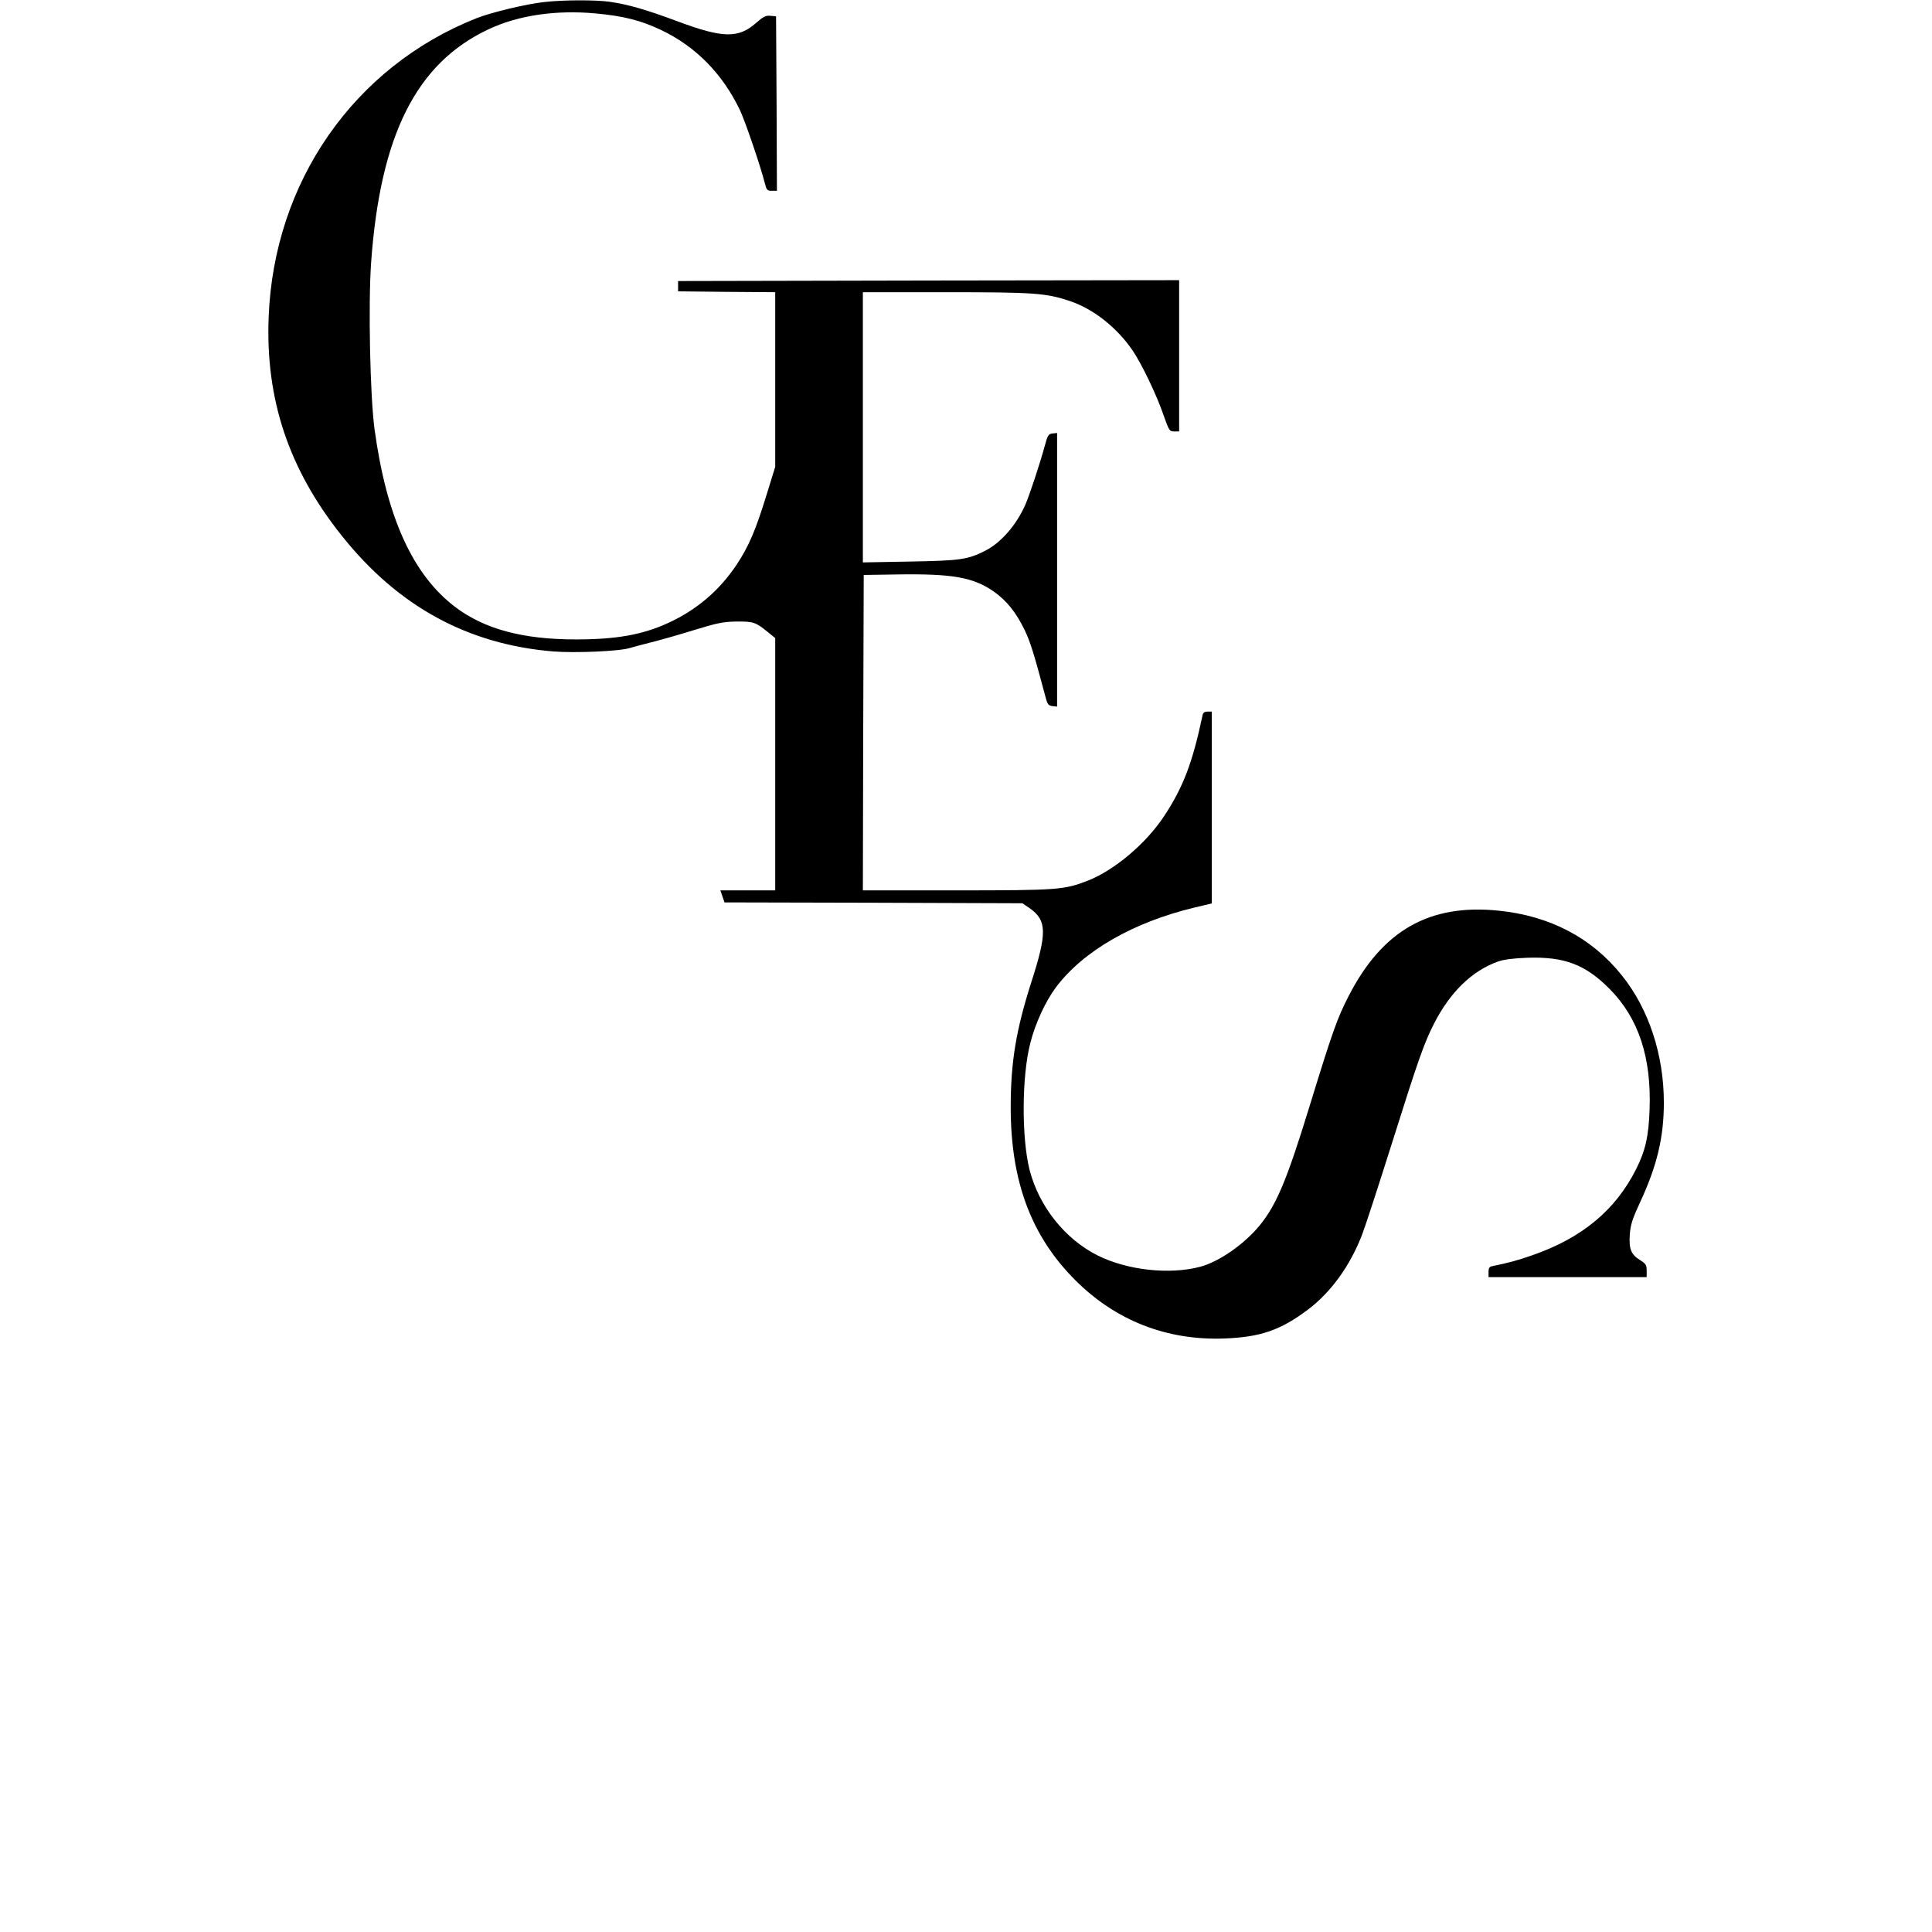
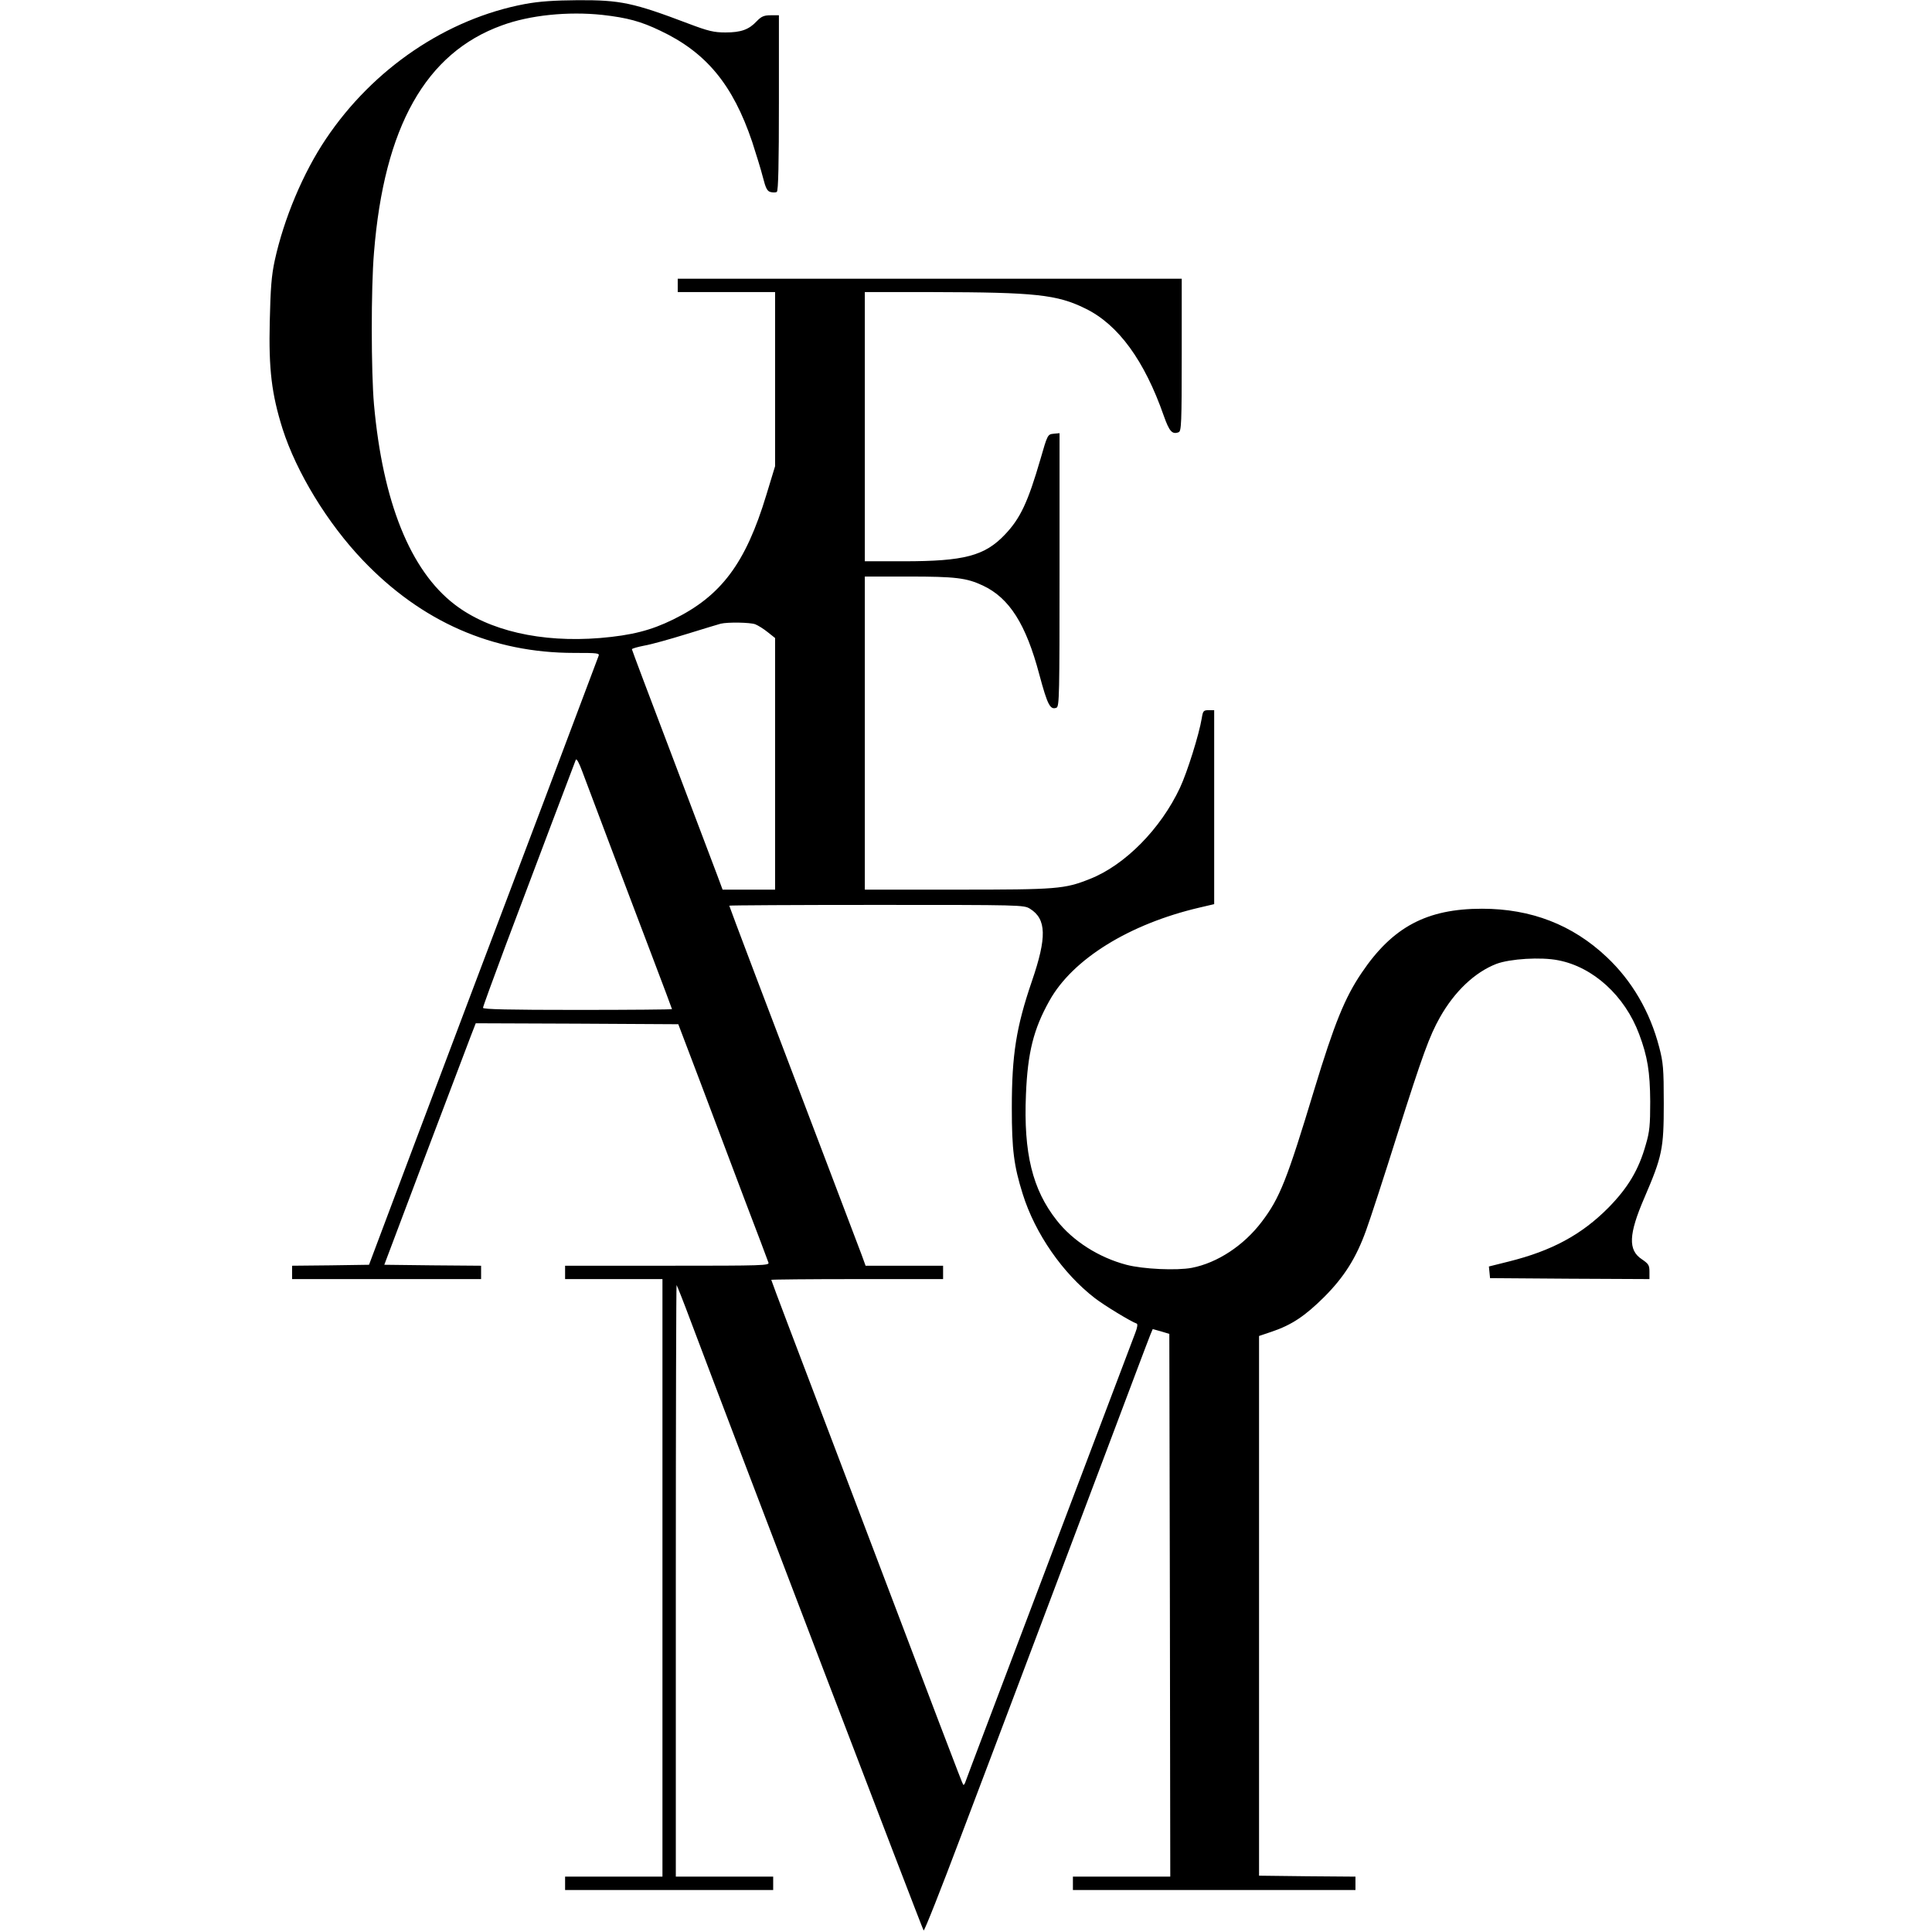
- <svg xmlns="http://www.w3.org/2000/svg" version="1.0" width="1124pt" height="1124pt" viewBox="0 0 1124 1124" preserveAspectRatio="xMidYMid meet">
-   <g transform="translate(0,1124) scale(0.1,-0.1)" fill="#000000" stroke="none">
-     <path d="M3165 11228 c-102 -11 -307 -60 -393 -94 -713 -283 -1179 -953 -1209 -1739 -19 -480 118 -888 428 -1275 327 -409 731 -629 1228 -670 127 -10 387 1 445 20 17 5 69 19 116 31 47 11 159 43 250 71 144 44 177 51 255 52 98 1 112 -4 183 -62 l42 -34 0 -734 0 -734 -159 0 -160 0 12 -35 12 -35 867 -2 866 -3 44 -30 c99 -70 100 -144 8 -429 -89 -279 -120 -465 -120 -731 1 -429 119 -745 374 -1001 236 -237 535 -354 871 -341 209 8 326 49 483 167 135 101 246 255 316 436 19 49 98 292 176 539 150 477 186 579 243 690 94 184 221 307 372 361 34 12 90 19 171 22 216 7 337 -39 479 -182 168 -170 243 -398 232 -700 -5 -156 -25 -243 -79 -349 -120 -238 -315 -400 -604 -500 -86 -30 -134 -43 -231 -63 -18 -3 -23 -11 -23 -34 l0 -30 460 0 460 0 0 38 c0 33 -5 40 -40 62 -51 32 -64 64 -58 149 4 56 15 90 60 187 98 211 138 377 138 579 0 279 -88 546 -245 741 -174 218 -418 346 -717 376 -402 41 -676 -115 -872 -497 -66 -128 -94 -207 -227 -640 -133 -433 -192 -573 -291 -695 -91 -110 -235 -210 -346 -240 -179 -47 -424 -20 -596 66 -190 95 -341 285 -396 497 -47 187 -46 545 4 738 29 115 88 243 150 326 159 211 449 378 809 464 l97 23 0 558 0 558 -25 0 c-17 0 -26 -6 -29 -22 -58 -276 -113 -419 -224 -587 -105 -159 -288 -313 -442 -374 -139 -54 -173 -57 -765 -57 l-545 0 2 918 3 917 195 3 c322 5 443 -17 561 -99 75 -53 130 -121 180 -224 33 -69 53 -132 123 -395 10 -38 16 -45 39 -48 l27 -3 0 796 0 796 -27 -3 c-24 -3 -28 -10 -45 -73 -29 -106 -88 -284 -113 -342 -53 -119 -141 -220 -233 -267 -102 -52 -148 -58 -439 -63 l-273 -5 0 786 0 786 484 0 c513 0 581 -5 719 -51 138 -46 275 -154 367 -289 53 -79 138 -255 180 -377 31 -88 34 -93 61 -93 l29 0 0 440 0 440 -1457 -2 -1458 -3 0 -30 0 -30 283 -3 282 -2 0 -508 0 -508 -51 -165 c-63 -205 -103 -298 -174 -405 -100 -150 -233 -263 -397 -338 -151 -69 -301 -96 -538 -96 -309 0 -531 60 -701 188 -248 188 -400 523 -470 1035 -26 195 -37 723 -20 968 53 743 263 1162 684 1359 172 81 390 113 621 92 162 -15 263 -40 381 -96 202 -96 358 -254 460 -467 31 -66 120 -327 145 -426 10 -39 14 -43 40 -43 l30 0 -2 508 -3 507 -33 3 c-26 3 -42 -5 -84 -42 -102 -90 -193 -88 -451 8 -188 70 -291 100 -402 116 -83 11 -268 11 -380 -2z" />
+ <svg xmlns="http://www.w3.org/2000/svg" version="1.0" width="1012pt" height="1012pt" viewBox="0 0 1012 1012" preserveAspectRatio="xMidYMid meet">
+   <g transform="translate(0,1012) scale(0.1,-0.1)" fill="#000000" stroke="none">
+     <path d="M2750 10099 c-410 -77 -795 -337 -1043 -707 -119 -177 -220 -417 -268 -637 -17 -79 -22 -145 -26 -320 -6 -251 10 -379 67 -561 73 -228 235 -494 420 -688 308 -323 680 -486 1107 -486 125 0 135 -1 128 -17 -4 -10 -135 -358 -291 -773 -157 -415 -321 -849 -365 -965 -43 -115 -184 -489 -313 -830 l-233 -620 -202 -3 -201 -2 0 -35 0 -35 495 0 495 0 0 35 0 35 -254 2 -253 3 213 565 c118 311 226 595 240 633 l26 67 531 -2 530 -3 114 -300 c62 -165 167 -442 232 -615 66 -173 123 -323 126 -333 7 -16 -22 -17 -529 -17 l-536 0 0 -35 0 -35 255 0 255 0 0 -1565 0 -1565 -255 0 -255 0 0 -35 0 -35 545 0 545 0 0 35 0 35 -255 0 -255 0 0 1552 c0 853 2 1549 4 1547 2 -2 36 -87 74 -189 238 -633 1214 -3186 1220 -3192 4 -4 92 219 196 495 105 276 236 624 292 772 56 149 160 425 232 615 72 190 176 467 232 615 56 149 129 342 162 430 33 88 66 174 73 192 l13 31 44 -12 43 -13 3 -1422 2 -1421 -255 0 -255 0 0 -35 0 -35 740 0 740 0 0 35 0 35 -252 2 -253 3 0 1414 0 1413 68 23 c103 35 172 81 272 180 106 106 169 206 221 351 20 54 94 281 164 504 132 416 168 514 222 610 77 137 183 237 296 281 72 27 234 37 324 19 183 -35 349 -186 424 -387 44 -117 57 -198 58 -353 0 -122 -3 -158 -23 -225 -37 -133 -94 -227 -196 -331 -141 -142 -297 -226 -522 -282 l-104 -26 3 -30 3 -31 418 -3 417 -2 0 39 c0 34 -5 41 -40 65 -73 48 -69 131 13 321 94 219 102 256 102 495 0 183 -3 215 -24 295 -48 185 -142 347 -275 472 -179 169 -396 253 -653 253 -289 0 -468 -95 -630 -335 -89 -131 -144 -268 -248 -610 -144 -476 -181 -570 -276 -695 -94 -124 -232 -215 -366 -241 -79 -15 -256 -7 -343 16 -144 38 -280 124 -365 233 -127 161 -174 352 -161 659 9 220 40 343 123 491 121 218 418 402 786 488 l77 18 0 508 0 508 -29 0 c-27 0 -30 -4 -36 -42 -14 -85 -76 -283 -114 -364 -101 -216 -289 -406 -472 -478 -133 -53 -171 -56 -695 -56 l-484 0 0 820 0 820 230 0 c244 0 303 -7 388 -47 139 -65 226 -202 296 -466 43 -160 57 -187 90 -174 15 6 16 69 16 722 l0 716 -31 -3 c-31 -3 -32 -4 -69 -133 -66 -227 -106 -311 -186 -395 -106 -112 -214 -140 -530 -140 l-204 0 0 705 0 705 358 0 c535 -1 649 -13 797 -86 173 -84 310 -273 411 -562 29 -82 44 -99 78 -86 14 6 16 44 16 405 l0 399 -1320 0 -1320 0 0 -35 0 -35 255 0 255 0 0 -456 0 -456 -46 -151 c-108 -357 -236 -529 -488 -652 -116 -57 -217 -83 -383 -97 -308 -25 -583 38 -762 176 -232 178 -376 537 -422 1047 -15 169 -16 609 0 796 53 659 271 1046 670 1190 146 54 347 74 526 55 132 -15 202 -34 304 -83 241 -114 380 -283 481 -582 20 -62 46 -145 56 -185 15 -59 23 -74 41 -78 12 -3 27 -3 32 1 8 4 11 154 11 466 l0 459 -43 0 c-35 0 -49 -6 -73 -31 -41 -44 -82 -59 -164 -59 -60 0 -90 7 -193 46 -290 110 -357 124 -580 123 -124 -1 -201 -6 -277 -20z m1206 -3249 c15 -6 44 -24 65 -41 l39 -31 0 -659 0 -659 -137 0 -138 0 -29 78 c-16 42 -123 324 -237 626 -115 302 -209 552 -209 555 0 4 29 12 64 19 36 6 136 34 223 61 87 27 167 51 178 54 38 9 154 7 181 -3z m-761 -1156 c64 -170 164 -432 221 -583 57 -150 104 -275 104 -277 0 -2 -223 -4 -495 -4 -359 0 -495 3 -495 11 0 6 54 154 119 328 66 174 174 460 240 636 67 176 124 327 127 335 4 9 17 -15 34 -61 16 -42 81 -215 145 -385z m2200 -334 c87 -54 89 -150 10 -380 -82 -240 -105 -385 -105 -663 0 -221 11 -304 57 -451 65 -208 210 -416 377 -545 47 -37 192 -125 220 -134 6 -2 4 -20 -7 -48 -9 -24 -212 -561 -452 -1194 -239 -632 -438 -1156 -440 -1164 -3 -8 -7 -12 -10 -9 -4 4 -118 303 -647 1698 -99 261 -220 580 -269 708 -49 129 -89 236 -89 238 0 2 203 4 450 4 l450 0 0 35 0 35 -203 0 -203 0 -21 58 c-12 31 -94 248 -183 482 -308 808 -510 1342 -510 1346 0 2 347 4 771 4 756 0 772 0 804 -20z" />
  </g>
</svg>
